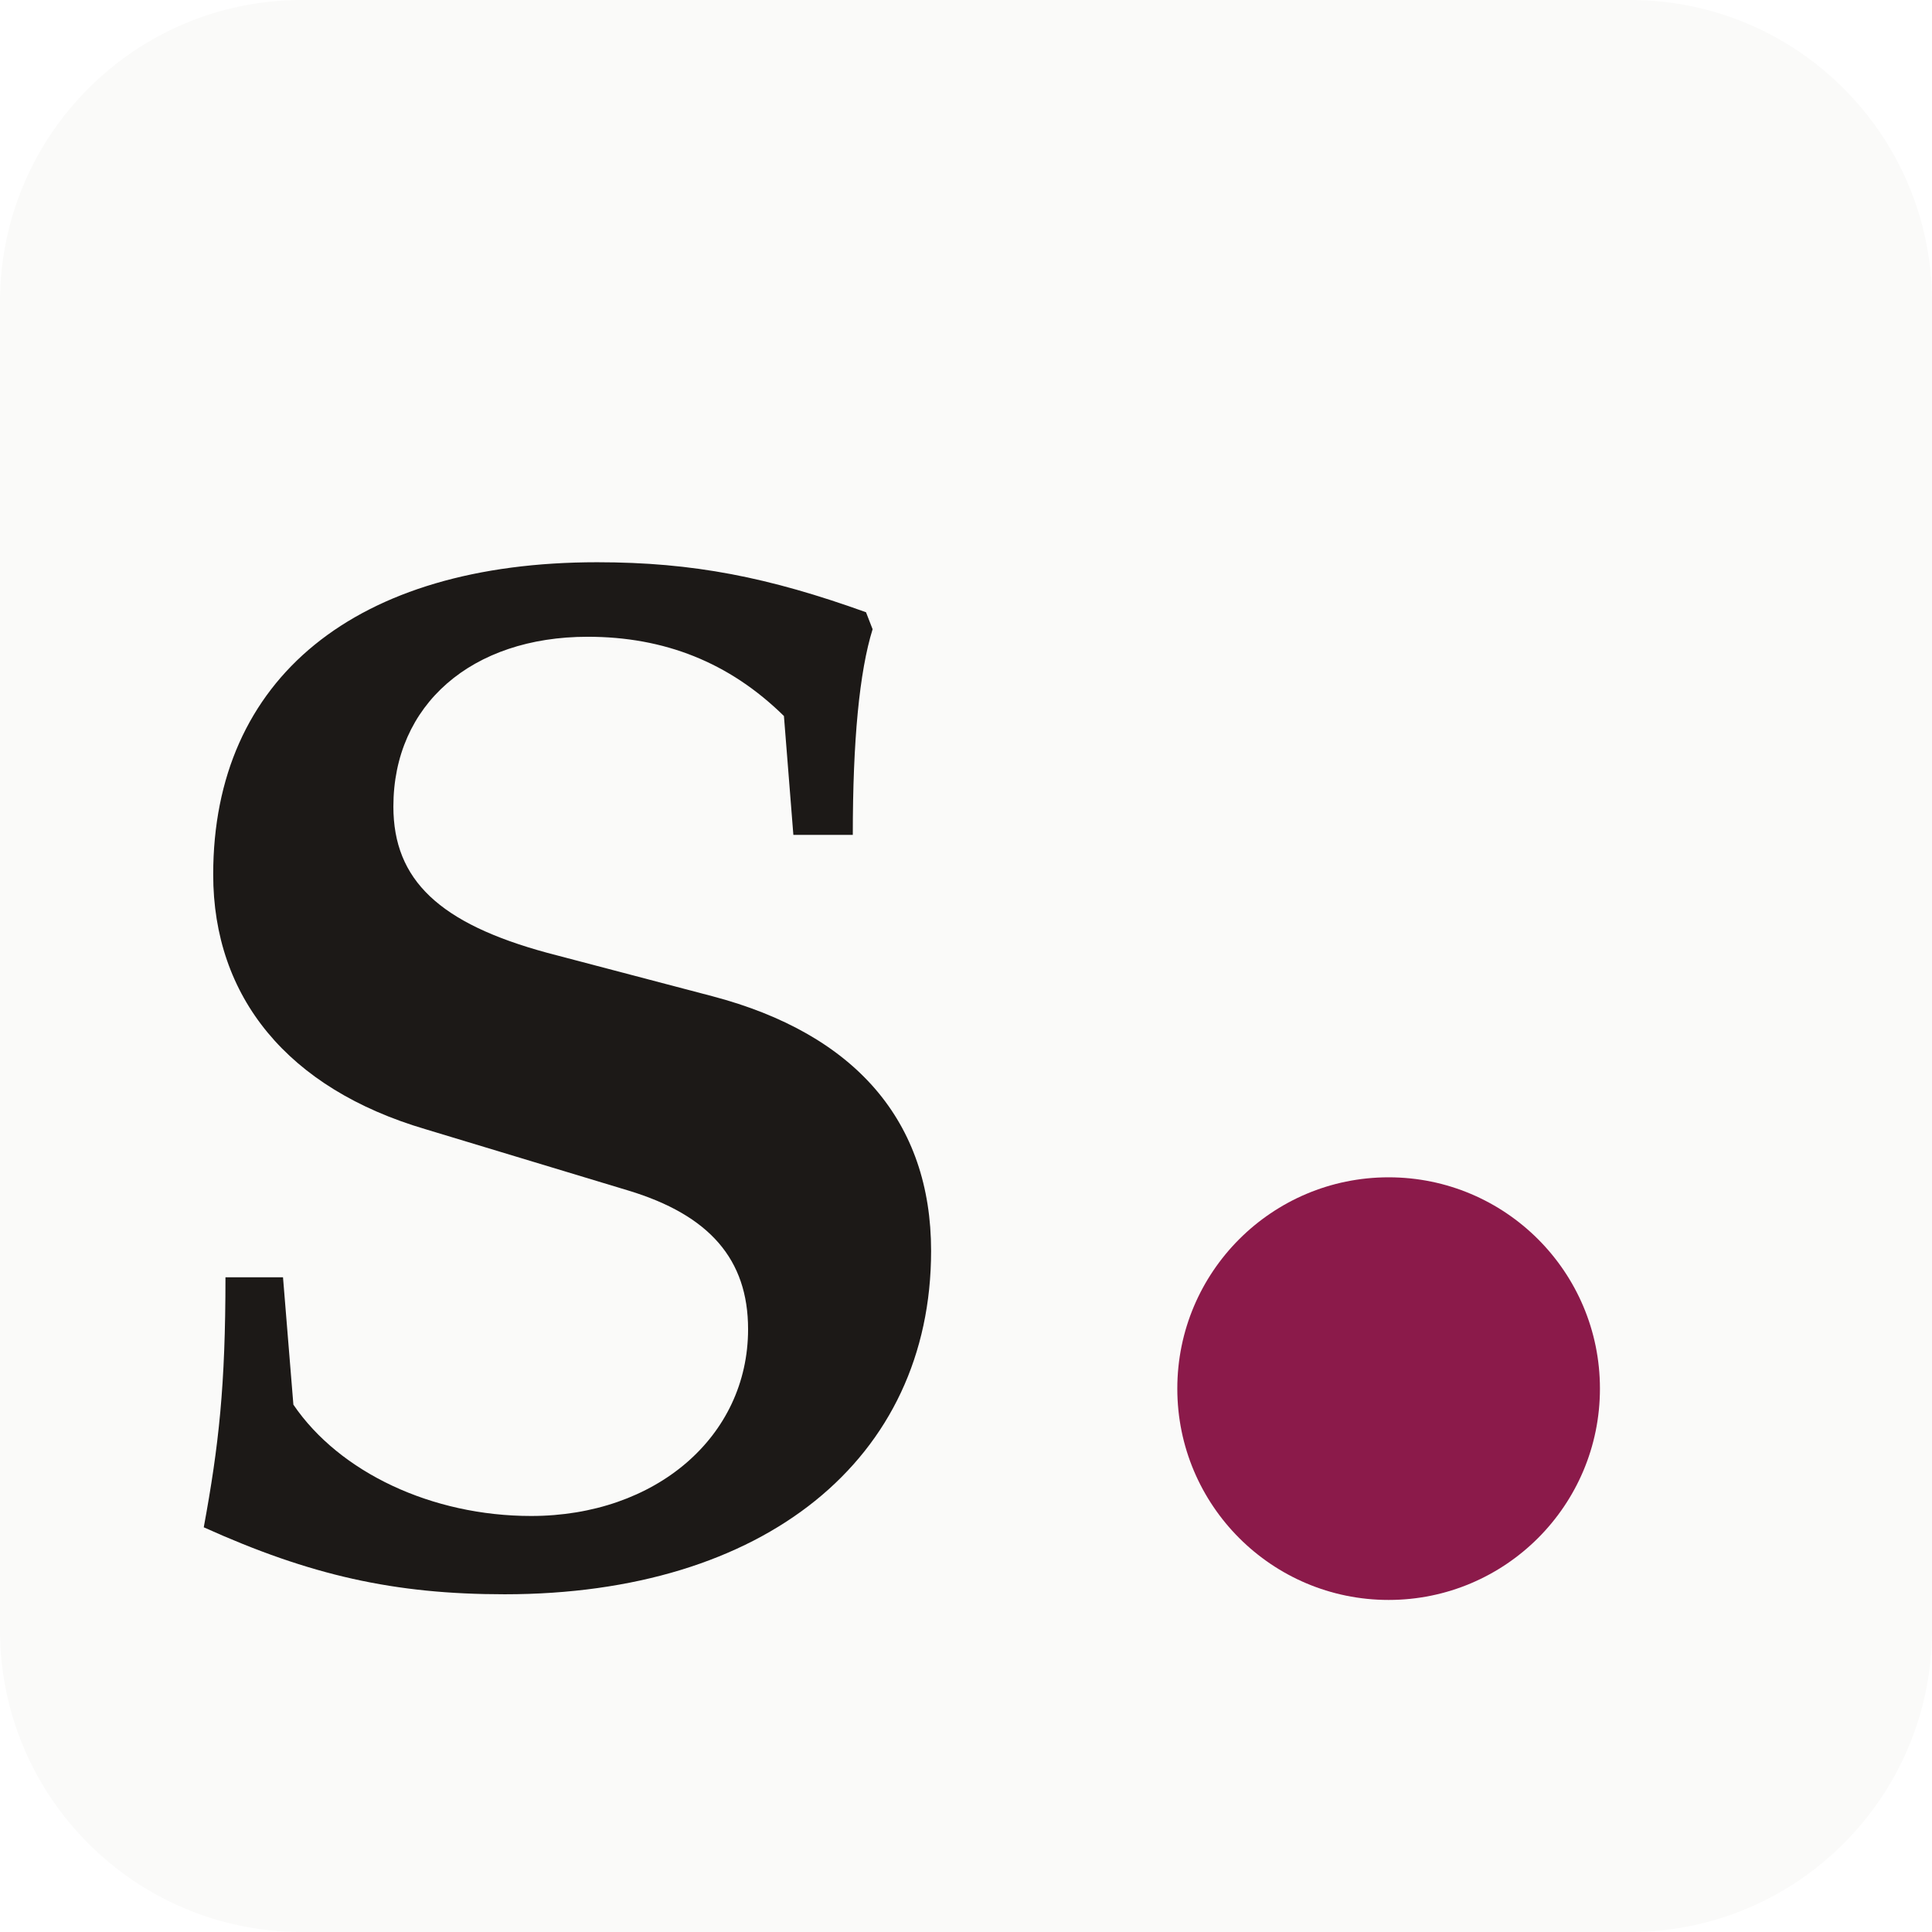
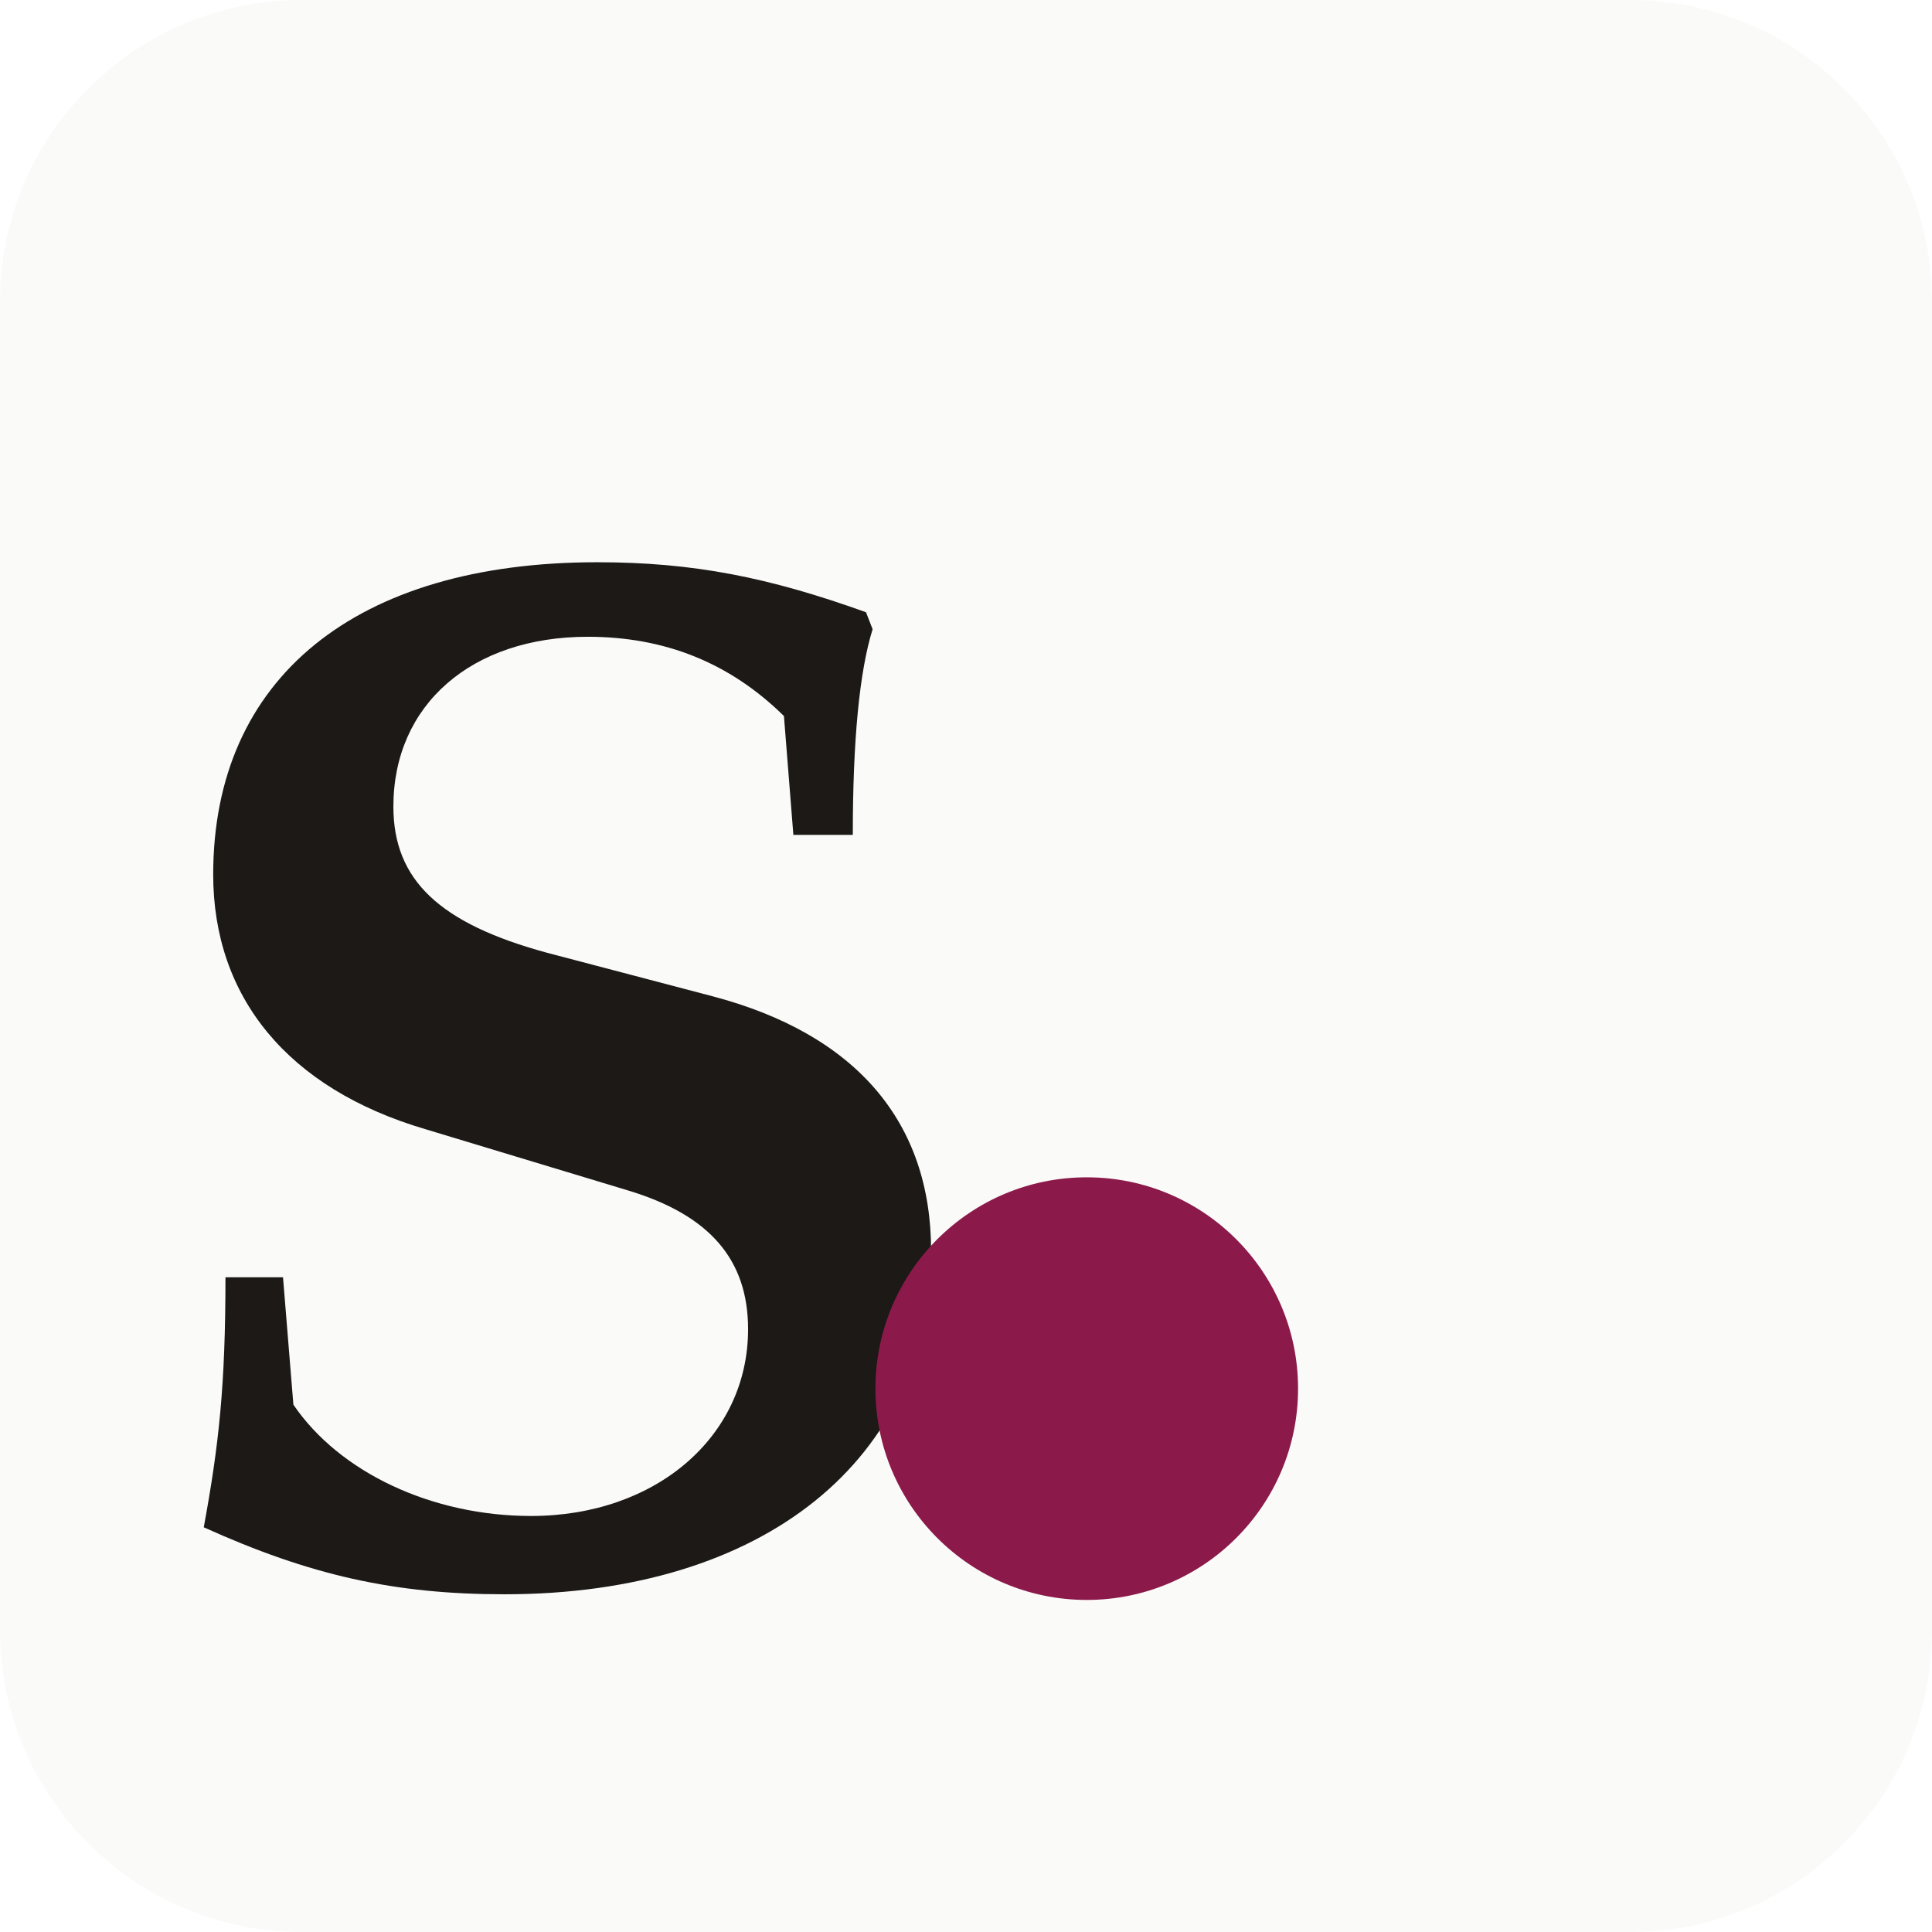
<svg xmlns="http://www.w3.org/2000/svg" viewBox="0 0 32 32">
  <rect width="32" height="32" rx="5" fill="#FAFAF9" />
  <text x="2" y="26" font-family="Georgia, 'Palatino Linotype', serif" font-size="24" font-weight="700" fill="#1C1917">S</text>
-   <circle cx="23" cy="23" r="3.5" fill="#8B1A4A" />
+   <circle cx="18" cy="23" r="3.5" fill="#8B1A4A" />
</svg>
